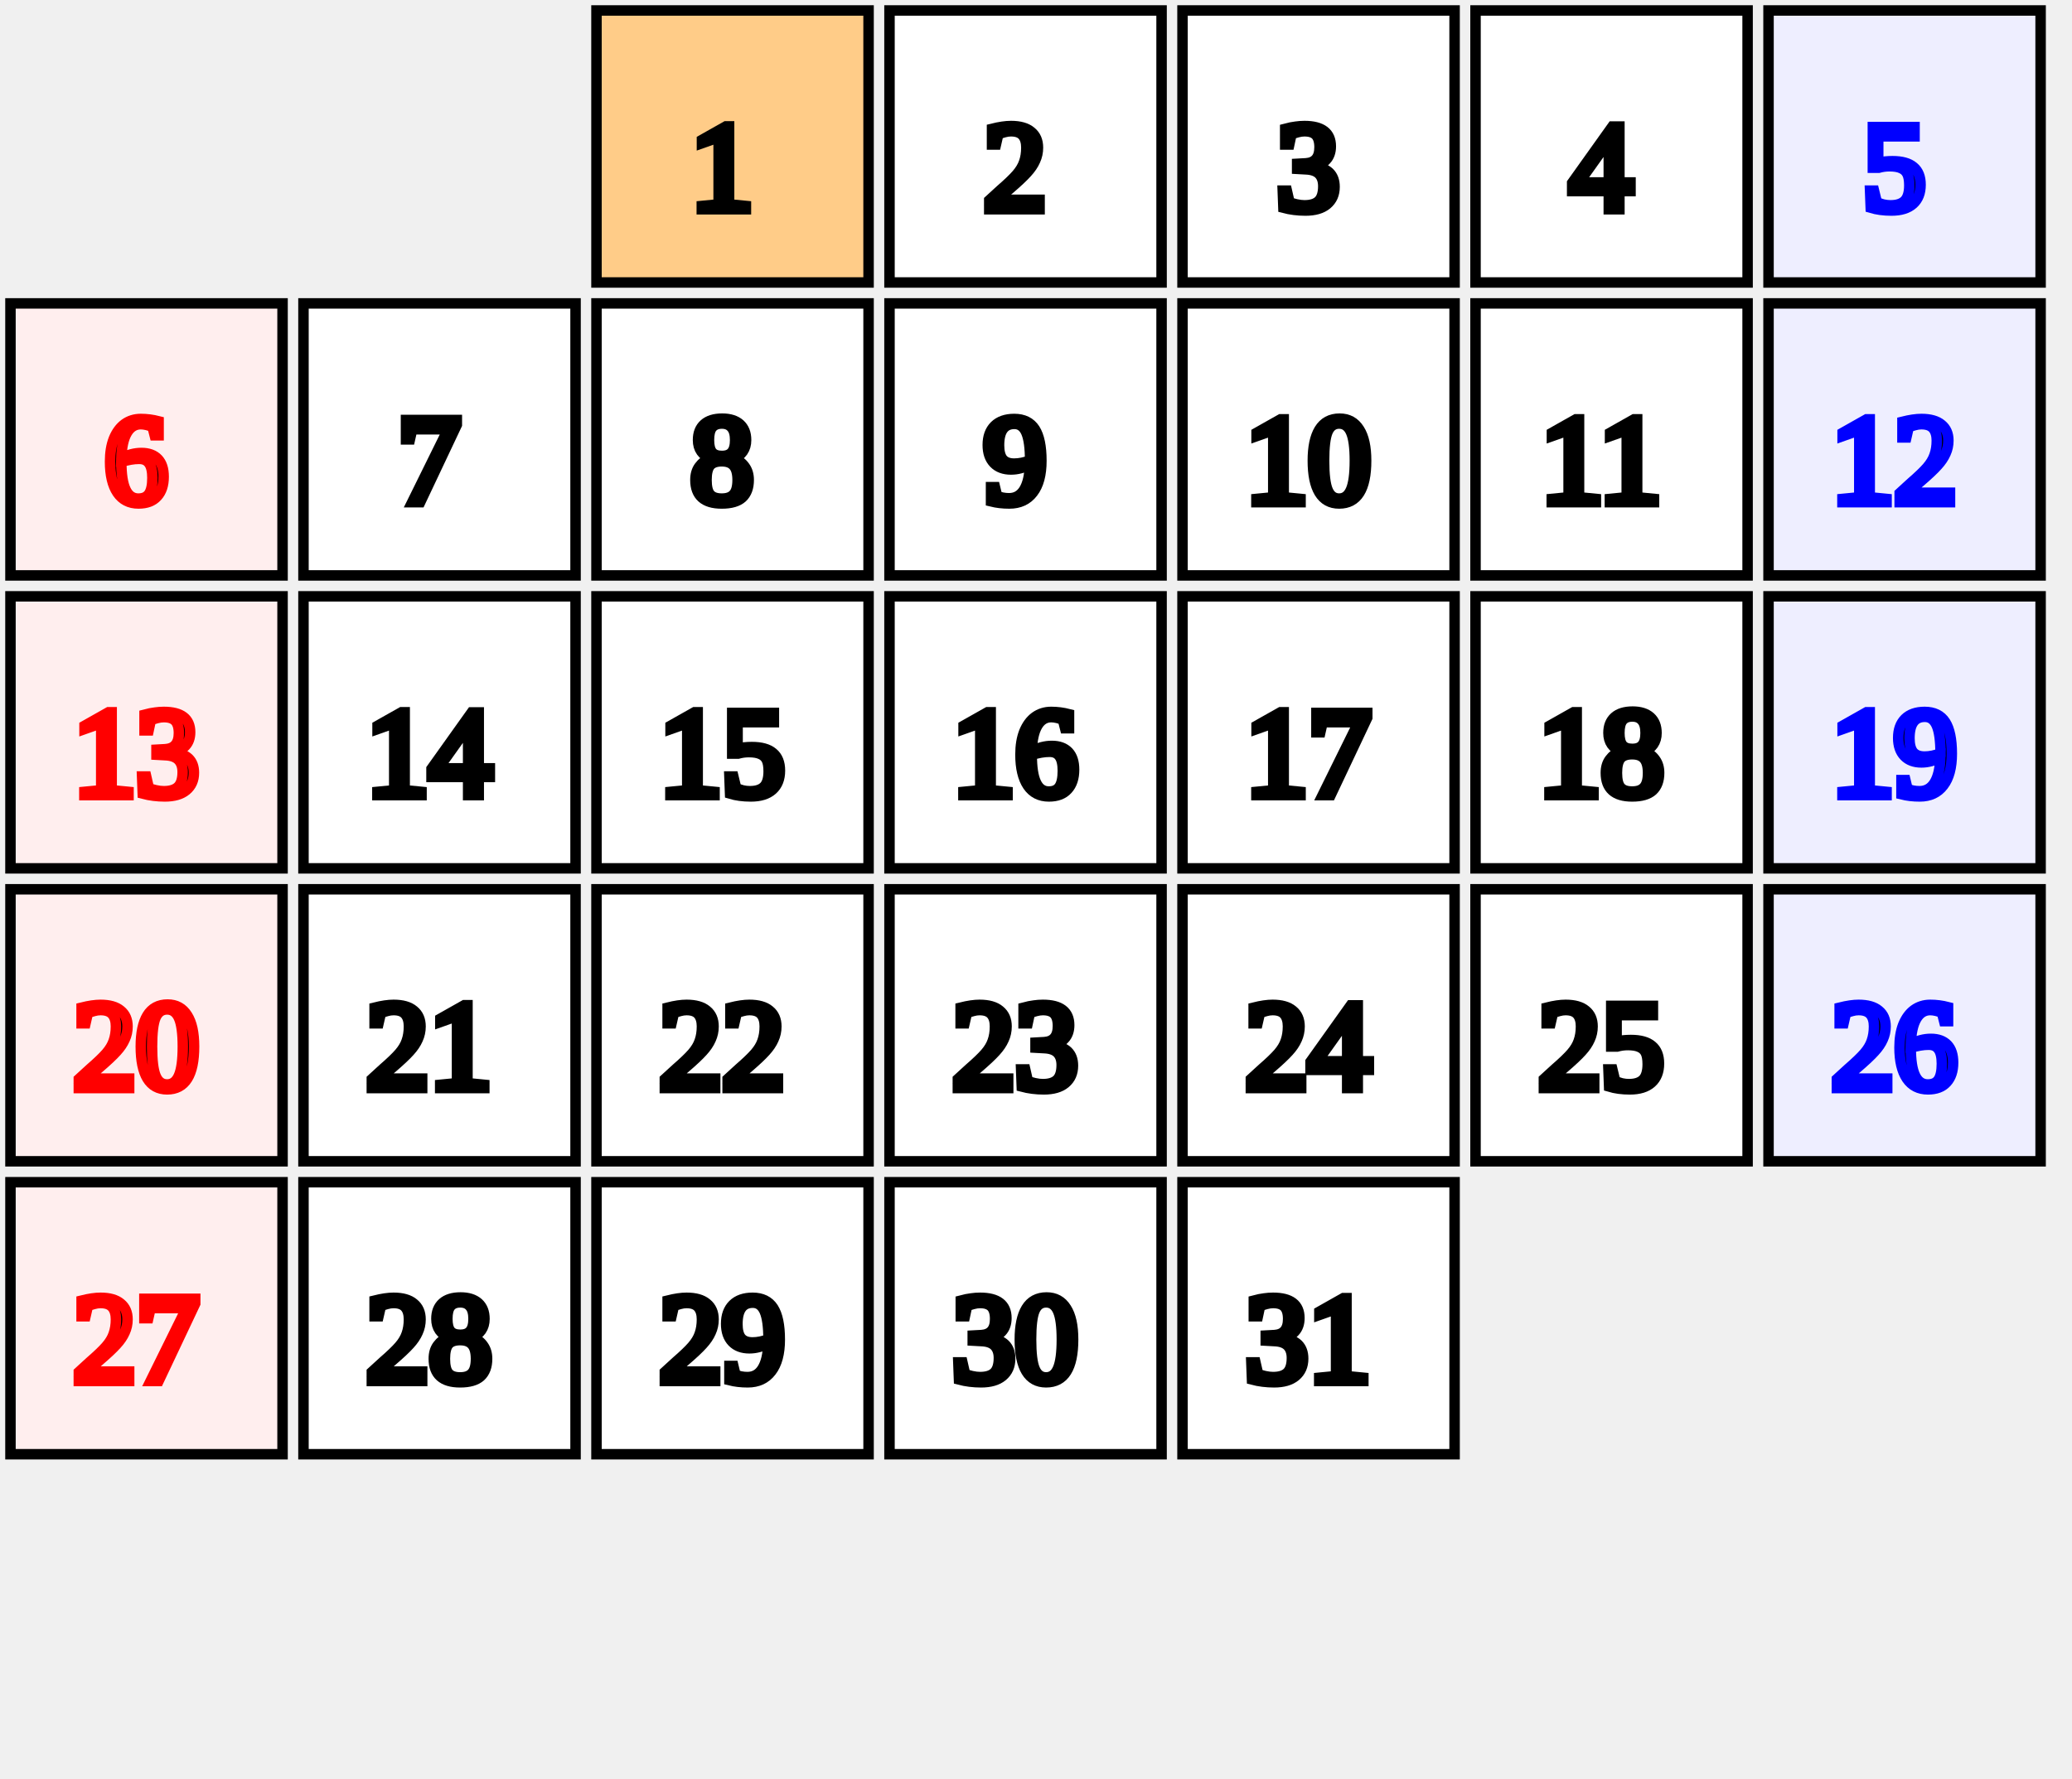
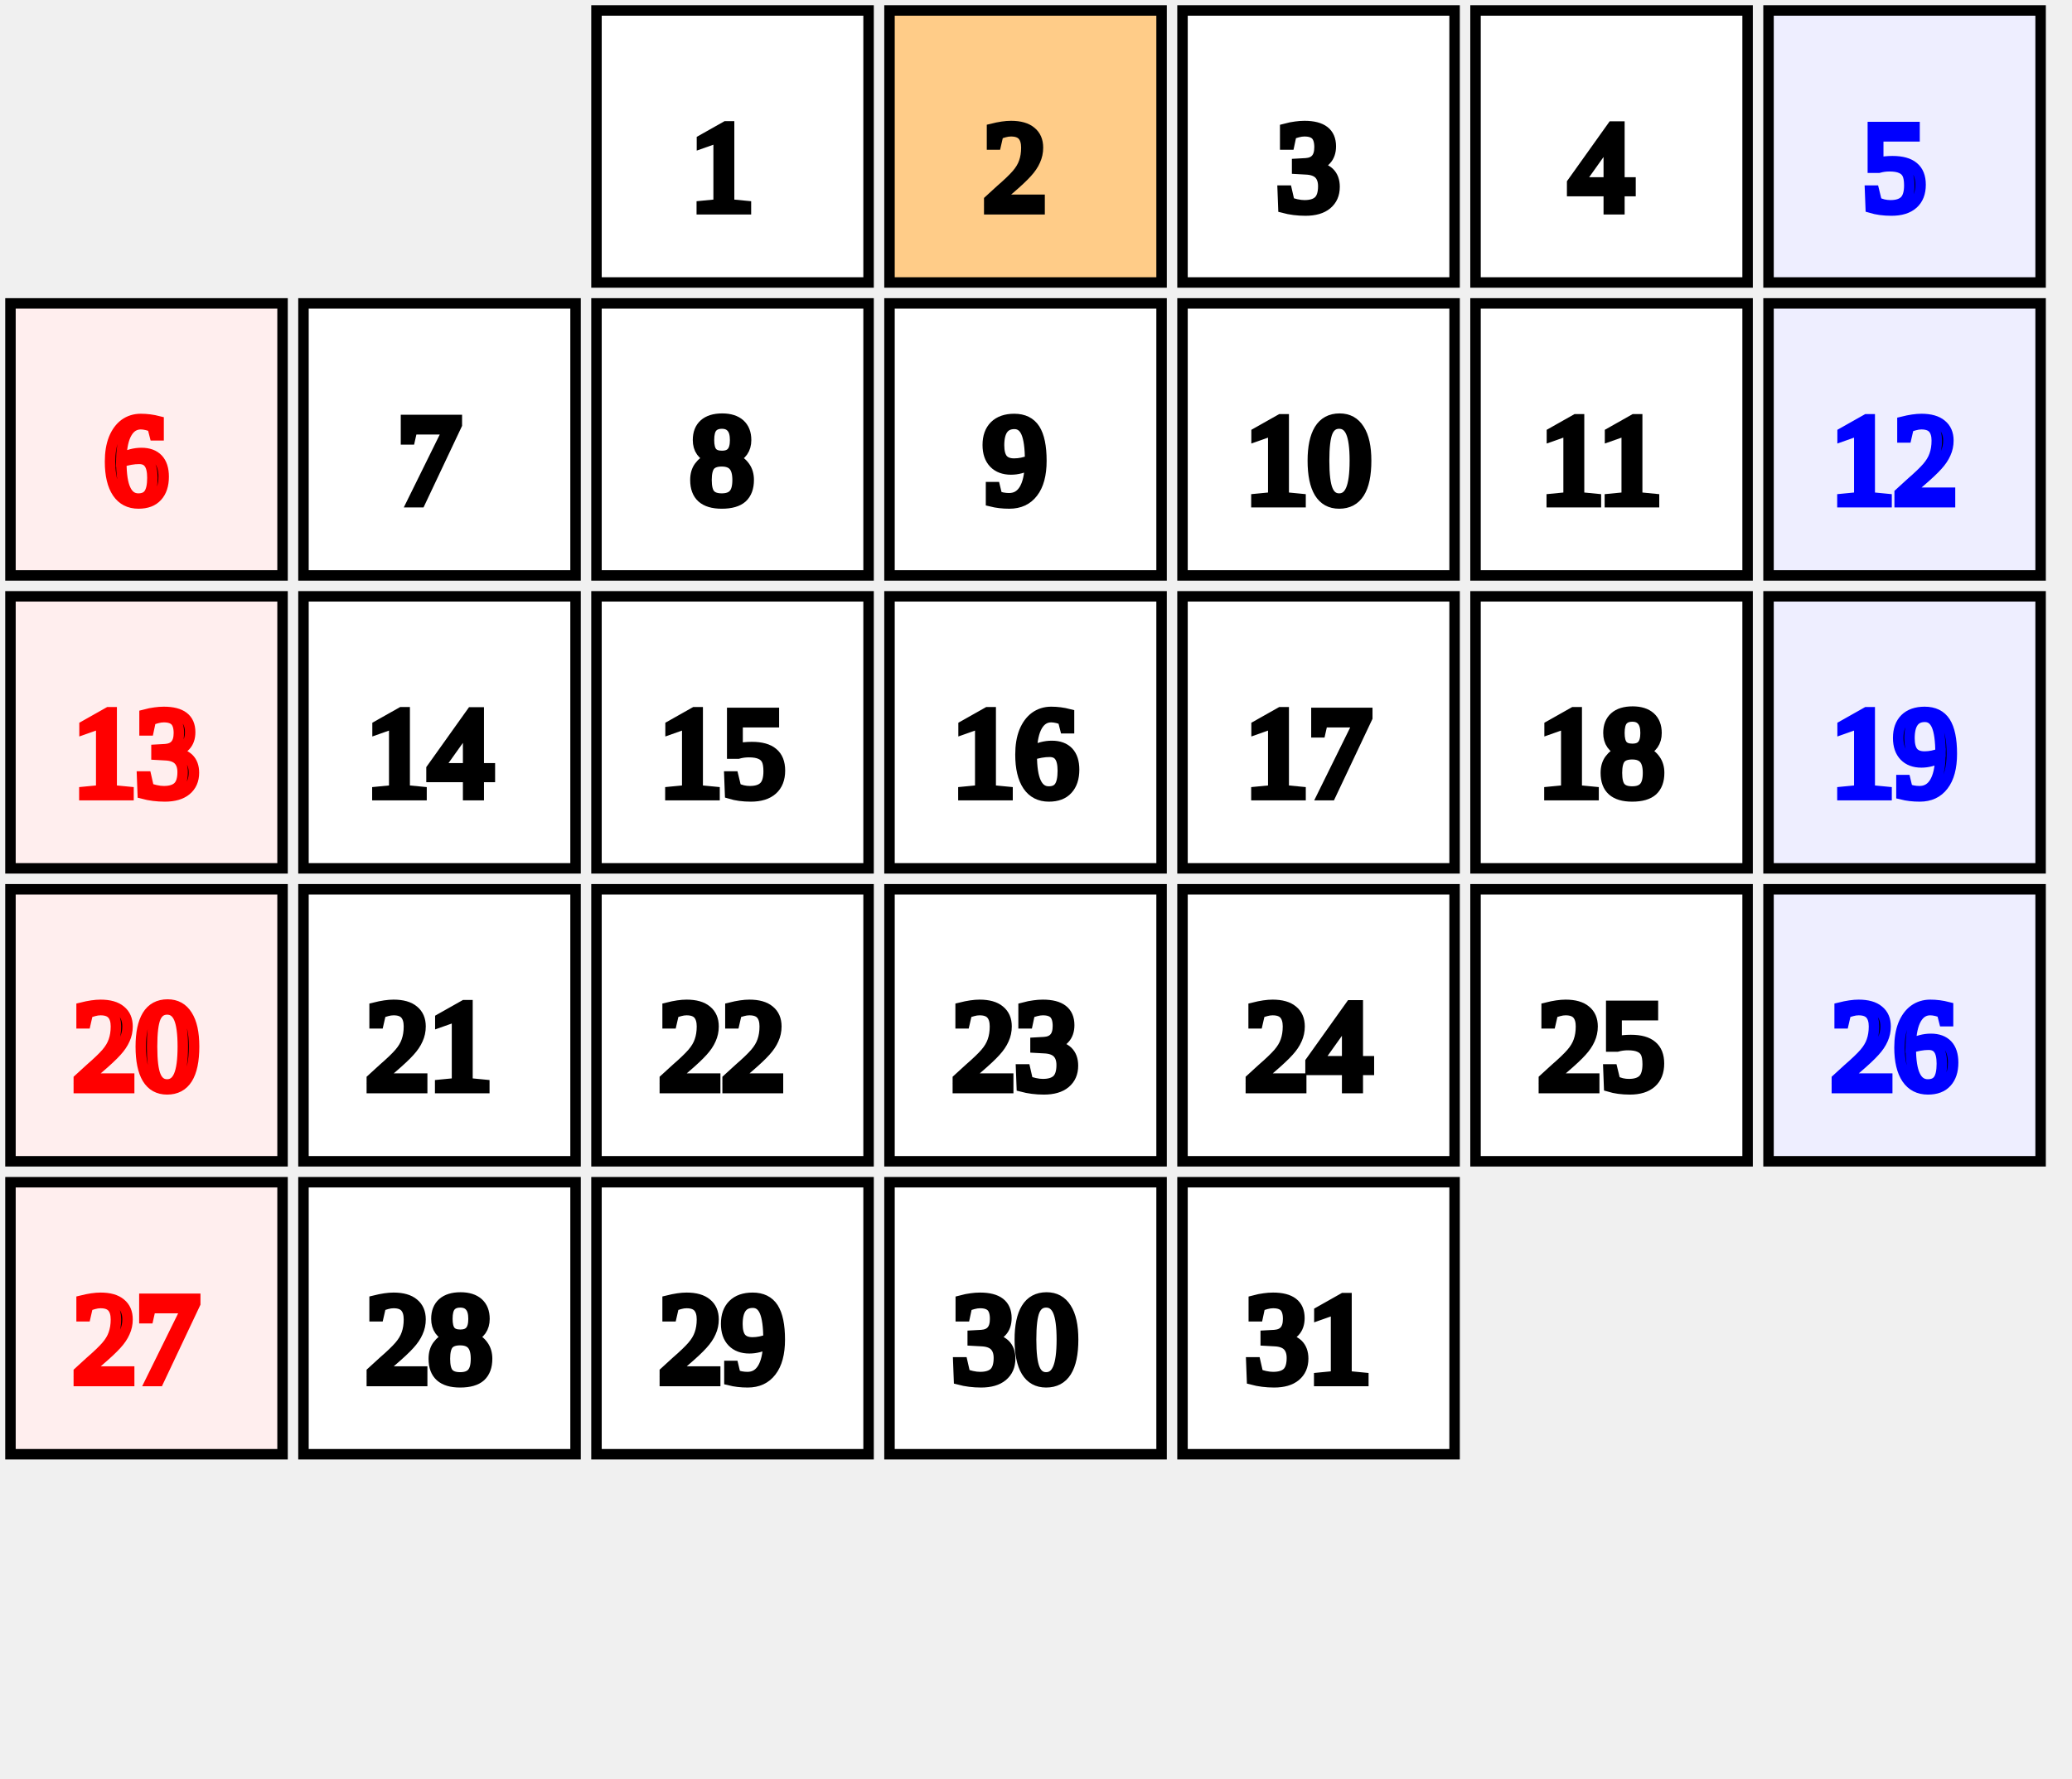
<svg xmlns="http://www.w3.org/2000/svg" id="erd-canvas" width="198px" height="170px">
-   <rect x="57px" y="1px" width="26px" height="26px" stroke="#000" stroke-width="1px" fill="#fc8" />
+   <rect x="57px" y="1px" width="26px" height="26px" stroke="#000" stroke-width="1px" fill="#fff" />
  <text x="69px" y="20px" stroke="#000" text-anchor="middle">1</text>
-   <rect x="85px" y="1px" width="26px" height="26px" stroke="#000" stroke-width="1px" fill="#fff" />
+   <rect x="85px" y="1px" width="26px" height="26px" stroke="#000" stroke-width="1px" fill="#fc8" />
  <text x="97px" y="20px" stroke="#000" text-anchor="middle">2</text>
  <rect x="113px" y="1px" width="26px" height="26px" stroke="#000" stroke-width="1px" fill="#fff" />
  <text x="125px" y="20px" stroke="#000" text-anchor="middle">3</text>
  <rect x="141px" y="1px" width="26px" height="26px" stroke="#000" stroke-width="1px" fill="#fff" />
  <text x="153px" y="20px" stroke="#000" text-anchor="middle">4</text>
  <rect x="169px" y="1px" width="26px" height="26px" stroke="#000" stroke-width="1px" fill="#eef" />
  <text x="181px" y="20px" stroke="#00f" text-anchor="middle">5</text>
  <rect x="1px" y="29px" width="26px" height="26px" stroke="#000" stroke-width="1px" fill="#fee" />
  <text x="13px" y="48px" stroke="#f00" text-anchor="middle">6</text>
  <rect x="29px" y="29px" width="26px" height="26px" stroke="#000" stroke-width="1px" fill="#fff" />
  <text x="41px" y="48px" stroke="#000" text-anchor="middle">7</text>
  <rect x="57px" y="29px" width="26px" height="26px" stroke="#000" stroke-width="1px" fill="#fff" />
  <text x="69px" y="48px" stroke="#000" text-anchor="middle">8</text>
  <rect x="85px" y="29px" width="26px" height="26px" stroke="#000" stroke-width="1px" fill="#fff" />
  <text x="97px" y="48px" stroke="#000" text-anchor="middle">9</text>
  <rect x="113px" y="29px" width="26px" height="26px" stroke="#000" stroke-width="1px" fill="#fff" />
  <text x="125px" y="48px" stroke="#000" text-anchor="middle">10</text>
  <rect x="141px" y="29px" width="26px" height="26px" stroke="#000" stroke-width="1px" fill="#fff" />
  <text x="153px" y="48px" stroke="#000" text-anchor="middle">11</text>
  <rect x="169px" y="29px" width="26px" height="26px" stroke="#000" stroke-width="1px" fill="#eef" />
  <text x="181px" y="48px" stroke="#00f" text-anchor="middle">12</text>
  <rect x="1px" y="57px" width="26px" height="26px" stroke="#000" stroke-width="1px" fill="#fee" />
  <text x="13px" y="76px" stroke="#f00" text-anchor="middle">13</text>
  <rect x="29px" y="57px" width="26px" height="26px" stroke="#000" stroke-width="1px" fill="#fff" />
  <text x="41px" y="76px" stroke="#000" text-anchor="middle">14</text>
  <rect x="57px" y="57px" width="26px" height="26px" stroke="#000" stroke-width="1px" fill="#fff" />
  <text x="69px" y="76px" stroke="#000" text-anchor="middle">15</text>
  <rect x="85px" y="57px" width="26px" height="26px" stroke="#000" stroke-width="1px" fill="#fff" />
  <text x="97px" y="76px" stroke="#000" text-anchor="middle">16</text>
  <rect x="113px" y="57px" width="26px" height="26px" stroke="#000" stroke-width="1px" fill="#fff" />
  <text x="125px" y="76px" stroke="#000" text-anchor="middle">17</text>
  <rect x="141px" y="57px" width="26px" height="26px" stroke="#000" stroke-width="1px" fill="#fff" />
  <text x="153px" y="76px" stroke="#000" text-anchor="middle">18</text>
  <rect x="169px" y="57px" width="26px" height="26px" stroke="#000" stroke-width="1px" fill="#eef" />
  <text x="181px" y="76px" stroke="#00f" text-anchor="middle">19</text>
  <rect x="1px" y="85px" width="26px" height="26px" stroke="#000" stroke-width="1px" fill="#fee" />
  <text x="13px" y="104px" stroke="#f00" text-anchor="middle">20</text>
  <rect x="29px" y="85px" width="26px" height="26px" stroke="#000" stroke-width="1px" fill="#fff" />
  <text x="41px" y="104px" stroke="#000" text-anchor="middle">21</text>
  <rect x="57px" y="85px" width="26px" height="26px" stroke="#000" stroke-width="1px" fill="#fff" />
  <text x="69px" y="104px" stroke="#000" text-anchor="middle">22</text>
  <rect x="85px" y="85px" width="26px" height="26px" stroke="#000" stroke-width="1px" fill="#fff" />
  <text x="97px" y="104px" stroke="#000" text-anchor="middle">23</text>
  <rect x="113px" y="85px" width="26px" height="26px" stroke="#000" stroke-width="1px" fill="#fff" />
  <text x="125px" y="104px" stroke="#000" text-anchor="middle">24</text>
  <rect x="141px" y="85px" width="26px" height="26px" stroke="#000" stroke-width="1px" fill="#fff" />
  <text x="153px" y="104px" stroke="#000" text-anchor="middle">25</text>
  <rect x="169px" y="85px" width="26px" height="26px" stroke="#000" stroke-width="1px" fill="#eef" />
  <text x="181px" y="104px" stroke="#00f" text-anchor="middle">26</text>
  <rect x="1px" y="113px" width="26px" height="26px" stroke="#000" stroke-width="1px" fill="#fee" />
  <text x="13px" y="132px" stroke="#f00" text-anchor="middle">27</text>
  <rect x="29px" y="113px" width="26px" height="26px" stroke="#000" stroke-width="1px" fill="#fff" />
  <text x="41px" y="132px" stroke="#000" text-anchor="middle">28</text>
  <rect x="57px" y="113px" width="26px" height="26px" stroke="#000" stroke-width="1px" fill="#fff" />
  <text x="69px" y="132px" stroke="#000" text-anchor="middle">29</text>
  <rect x="85px" y="113px" width="26px" height="26px" stroke="#000" stroke-width="1px" fill="#fff" />
  <text x="97px" y="132px" stroke="#000" text-anchor="middle">30</text>
  <rect x="113px" y="113px" width="26px" height="26px" stroke="#000" stroke-width="1px" fill="#fff" />
  <text x="125px" y="132px" stroke="#000" text-anchor="middle">31</text>
</svg>
